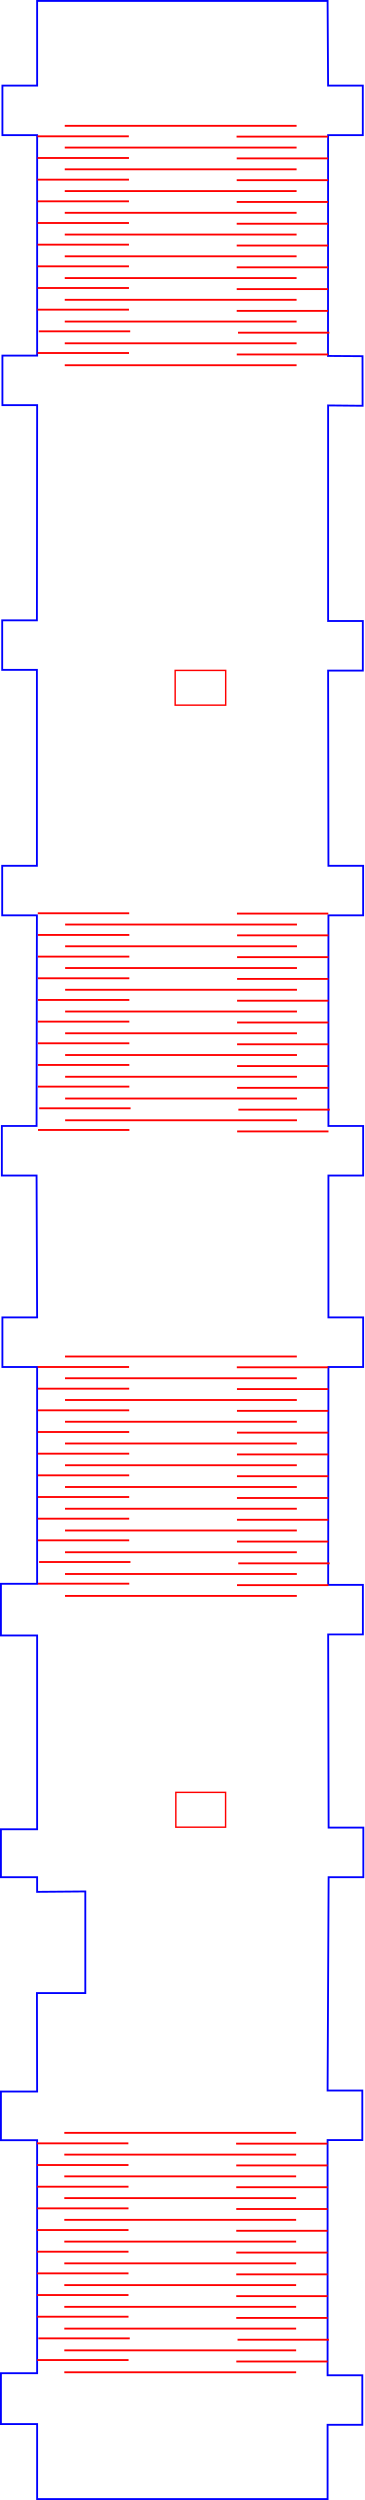
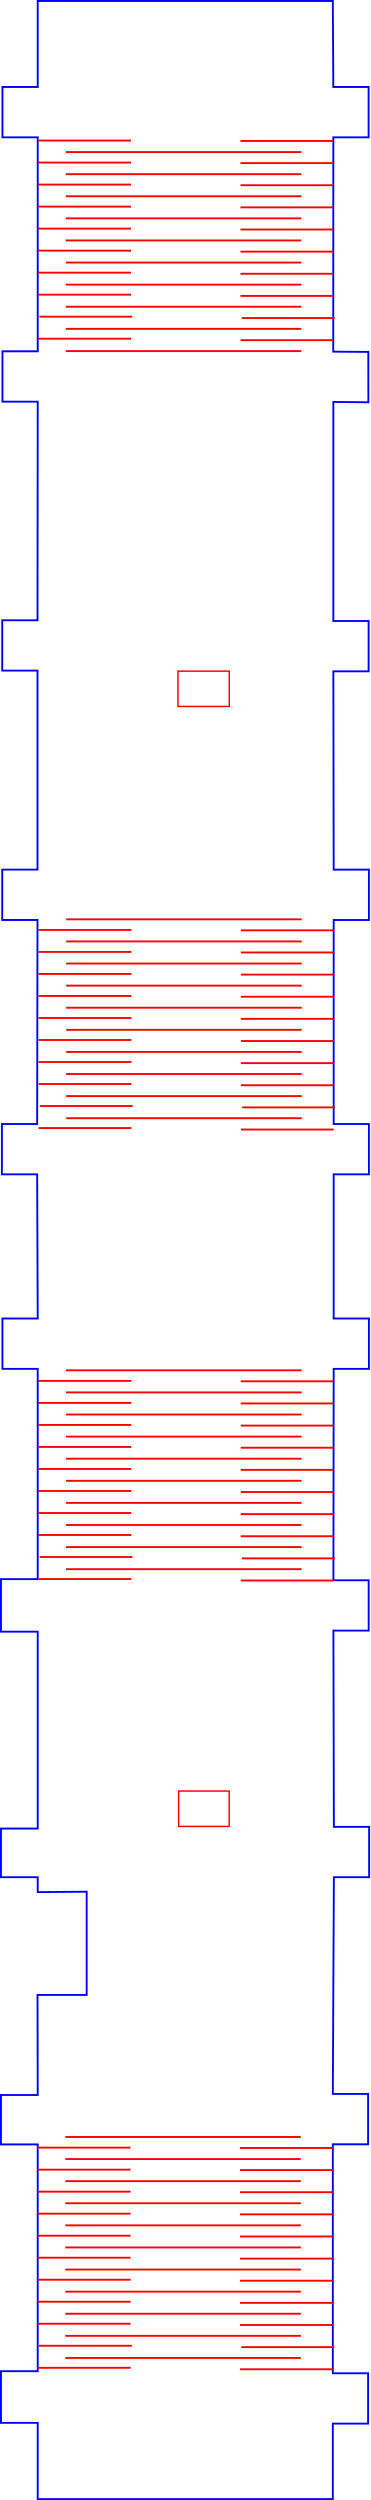
- <svg xmlns="http://www.w3.org/2000/svg" width="39.264mm" height="269.473mm" viewBox="0 0 39.264 269.473" version="1.1" id="svg8">
+ <svg xmlns="http://www.w3.org/2000/svg" width="39.264mm" height="265.24mm" viewBox="0 0 39.264 265.24" version="1.1" id="svg8">
  <defs id="defs2" />
-   <g id="layer1" transform="translate(-113.1176,189.9829)">
+   <g id="layer1" transform="translate(-113.1176,187.8663)">
    <g id="g7899" transform="translate(-0.2715084,-23.60361)" style="fill:none;fill-opacity:1;stroke:#ff0000;stroke-opacity:1">
      <g id="g10258" style="fill:none;fill-opacity:1;stroke:#ff0000;stroke-opacity:1" />
    </g>
-     <path style="fill:none;stroke:#0000ff;stroke-width:0.2;stroke-linecap:butt;stroke-linejoin:miter;stroke-miterlimit:4;stroke-dasharray:none;stroke-opacity:1" d="m 117.118,79.39 v -8.082 h -3.9 v -5.485 h 3.9 V 40.709 h -3.9 v -5.247 h 3.9 l -0.019,-10.615 h 5.214 V 13.895 l -5.195,0.045 v -1.584 h -3.9 V 7.195 h 3.9 V -13.695 h -3.9 v -5.571 h 3.9 v -23.371 l -3.742,-10e-7 v -5.342 h 3.742 l -0.058,-15.295 h -3.742 v -5.342 h 3.742 l 0.036,-22.704 h -3.742 v -5.342 h 3.742 l -4e-5,-21.116 h -3.742 v -5.342 h 3.742 l 0.024,-23.192 h -3.742 v -5.342 h 3.742 v -23.762 h -3.742 v -5.342 h 3.742 c -0.002,-2.579 -0.002,-6.545 -0.002,-9.124 h 31.311 l 0.053,9.124 h 3.742 v 5.342 h -3.742 l -0.009,23.799 3.719,0.026 0.009,5.346 -3.717,-0.038 4.6e-4,23.24 h 3.742 v 5.342 h -3.742 l 0.034,21.039 H 152.26 v 5.342 h -3.742 l 5e-5,22.704 h 3.742 v 5.342 h -3.742 l 5e-5,15.295 h 3.742 v 5.342 h -3.742 l -0.028,23.486 h 3.742 v 5.342 H 148.49 l 0.049,20.824 h 3.742 v 5.342 h -3.742 l -0.111,22.996 h 3.742 v 5.342 h -3.742 l 3e-5,25.35 h 3.742 v 5.342 h -3.742 v 8.004 z" id="path4570" />
-     <path style="fill:none;stroke:#ff0000;stroke-width:0.2;stroke-linecap:butt;stroke-linejoin:miter;stroke-miterlimit:4;stroke-dasharray:none;stroke-opacity:1" d="m 120.049,53.982 h 24.989" id="path4574-92-8-4-6" />
-     <path style="fill:none;stroke:#ff0000;stroke-width:0.2;stroke-linecap:butt;stroke-linejoin:miter;stroke-miterlimit:4;stroke-dasharray:none;stroke-opacity:1" d="m 120.049,51.638 h 24.989" id="path4574-9-88-9-1-2" />
-     <path style="fill:none;stroke:#ff0000;stroke-width:0.2;stroke-linecap:butt;stroke-linejoin:miter;stroke-miterlimit:4;stroke-dasharray:none;stroke-opacity:1" d="m 120.049,49.293 h 24.989" id="path4574-9-3-8-4-6-6" />
-     <path style="fill:none;stroke:#ff0000;stroke-width:0.2;stroke-linecap:butt;stroke-linejoin:miter;stroke-miterlimit:4;stroke-dasharray:none;stroke-opacity:1" d="m 120.049,46.949 h 24.989" id="path4574-9-8-8-9-8-5" />
-     <path style="fill:none;stroke:#ff0000;stroke-width:0.2;stroke-linecap:butt;stroke-linejoin:miter;stroke-miterlimit:4;stroke-dasharray:none;stroke-opacity:1" d="m 120.049,44.605 h 24.989" id="path4574-9-7-9-7-0-0" />
-     <path style="fill:none;stroke:#ff0000;stroke-width:0.2;stroke-linecap:butt;stroke-linejoin:miter;stroke-miterlimit:4;stroke-dasharray:none;stroke-opacity:1" d="m 120.049,42.261 h 24.989" id="path4574-9-0-7-5-8-8" />
-     <path style="fill:none;stroke:#ff0000;stroke-width:0.2;stroke-linecap:butt;stroke-linejoin:miter;stroke-miterlimit:4;stroke-dasharray:none;stroke-opacity:1" d="m 138.583,55.168 h 9.846" id="path4574-4-5-3-7-5" />
-     <path style="fill:none;stroke:#ff0000;stroke-width:0.2;stroke-linecap:butt;stroke-linejoin:miter;stroke-miterlimit:4;stroke-dasharray:none;stroke-opacity:1" d="m 138.583,52.82 h 9.846" id="path4574-9-09-9-5-5-9" />
-     <path style="fill:none;stroke:#ff0000;stroke-width:0.2;stroke-linecap:butt;stroke-linejoin:miter;stroke-miterlimit:4;stroke-dasharray:none;stroke-opacity:1" d="m 138.583,50.472 h 9.846" id="path4574-9-3-4-6-96-6-9" />
-     <path style="fill:none;stroke:#ff0000;stroke-width:0.2;stroke-linecap:butt;stroke-linejoin:miter;stroke-miterlimit:4;stroke-dasharray:none;stroke-opacity:1" d="m 138.583,48.124 h 9.846" id="path4574-9-8-1-7-4-6-6" />
-     <path style="fill:none;stroke:#ff0000;stroke-width:0.2;stroke-linecap:butt;stroke-linejoin:miter;stroke-miterlimit:4;stroke-dasharray:none;stroke-opacity:1" d="m 138.583,45.775 h 9.846" id="path4574-9-7-4-1-6-8-2" />
-     <path style="fill:none;stroke:#ff0000;stroke-width:0.2;stroke-linecap:butt;stroke-linejoin:miter;stroke-miterlimit:4;stroke-dasharray:none;stroke-opacity:1" d="m 138.583,43.427 h 9.846" id="path4574-9-0-3-37-7-5-1" />
-     <path style="fill:none;stroke:#ff0000;stroke-width:0.2;stroke-linecap:butt;stroke-linejoin:miter;stroke-miterlimit:4;stroke-dasharray:none;stroke-opacity:1" d="m 117.118,55.061 h 9.851" id="path4574-4-4-7-95-7-1" />
-     <path style="fill:none;stroke:#ff0000;stroke-width:0.2;stroke-linecap:butt;stroke-linejoin:miter;stroke-miterlimit:4;stroke-dasharray:none;stroke-opacity:1" d="m 117.118,52.726 h 9.851" id="path4574-9-09-0-7-9-4-6" />
-     <path style="fill:none;stroke:#ff0000;stroke-width:0.2;stroke-linecap:butt;stroke-linejoin:miter;stroke-miterlimit:4;stroke-dasharray:none;stroke-opacity:1" d="m 117.118,50.39 h 9.851" id="path4574-9-3-4-3-0-2-5-0" />
-     <path style="fill:none;stroke:#ff0000;stroke-width:0.2;stroke-linecap:butt;stroke-linejoin:miter;stroke-miterlimit:4;stroke-dasharray:none;stroke-opacity:1" d="m 117.118,48.054 h 9.851" id="path4574-9-8-1-3-4-1-8-0" />
-     <path style="fill:none;stroke:#ff0000;stroke-width:0.2;stroke-linecap:butt;stroke-linejoin:miter;stroke-miterlimit:4;stroke-dasharray:none;stroke-opacity:1" d="m 117.118,45.719 h 9.851" id="path4574-9-7-4-8-2-7-9-6" />
-     <path style="fill:none;stroke:#ff0000;stroke-width:0.2;stroke-linecap:butt;stroke-linejoin:miter;stroke-miterlimit:4;stroke-dasharray:none;stroke-opacity:1" d="m 117.118,43.383 h 9.851" id="path4574-9-0-3-0-8-5-1-8" />
-     <path style="fill:none;stroke:#ff0000;stroke-width:0.2;stroke-linecap:butt;stroke-linejoin:miter;stroke-miterlimit:4;stroke-dasharray:none;stroke-opacity:1" d="m 120.049,39.916 h 24.989" id="path4574-9-0-6-3-2-4-2" />
-     <path style="fill:none;stroke:#ff0000;stroke-width:0.2;stroke-linecap:butt;stroke-linejoin:miter;stroke-miterlimit:4;stroke-dasharray:none;stroke-opacity:1" d="m 138.568,41.079 h 9.846" id="path4574-9-0-3-3-6-1-7-6" />
-     <path style="fill:none;stroke:#ff0000;stroke-width:0.2;stroke-linecap:butt;stroke-linejoin:miter;stroke-miterlimit:4;stroke-dasharray:none;stroke-opacity:1" d="m 117.104,41.047 h 9.851" id="path4574-9-0-3-0-3-4-1-3-9" />
-     <path style="fill:none;stroke:#ff0000;stroke-width:0.2;stroke-linecap:butt;stroke-linejoin:miter;stroke-miterlimit:4;stroke-dasharray:none;stroke-opacity:1" d="m 120.049,61.015 h 24.989" id="path4574-92-9-7-0-9" />
-     <path style="fill:none;stroke:#ff0000;stroke-width:0.2;stroke-linecap:butt;stroke-linejoin:miter;stroke-miterlimit:4;stroke-dasharray:none;stroke-opacity:1" d="m 120.049,58.67 h 24.989" id="path4574-9-88-5-9-6-9" />
-     <path style="fill:none;stroke:#ff0000;stroke-width:0.2;stroke-linecap:butt;stroke-linejoin:miter;stroke-miterlimit:4;stroke-dasharray:none;stroke-opacity:1" d="m 120.049,56.326 h 24.989" id="path4574-9-3-8-1-4-5-1" />
-     <path style="fill:none;stroke:#ff0000;stroke-width:0.2;stroke-linecap:butt;stroke-linejoin:miter;stroke-miterlimit:4;stroke-dasharray:none;stroke-opacity:1" d="m 138.583,59.865 h 9.846" id="path4574-9-09-9-9-4-5-9" />
-     <path style="fill:none;stroke:#ff0000;stroke-width:0.2;stroke-linecap:butt;stroke-linejoin:miter;stroke-miterlimit:4;stroke-dasharray:none;stroke-opacity:1" d="m 138.583,57.516 h 9.846" id="path4574-9-3-4-6-9-6-3-4" />
-     <path style="fill:none;stroke:#ff0000;stroke-width:0.2;stroke-linecap:butt;stroke-linejoin:miter;stroke-miterlimit:4;stroke-dasharray:none;stroke-opacity:1" d="m 117.118,59.733 h 9.851" id="path4574-9-09-0-7-8-7-0-5" />
-     <path style="fill:none;stroke:#ff0000;stroke-width:0.2;stroke-linecap:butt;stroke-linejoin:miter;stroke-miterlimit:4;stroke-dasharray:none;stroke-opacity:1" d="m 117.118,57.397 h 9.851" id="path4574-9-3-4-3-0-6-5-0-5" />
-     <rect style="opacity:1;fill:none;fill-opacity:1;stroke:#ff0000;stroke-width:0.154;stroke-linecap:butt;stroke-miterlimit:4;stroke-dasharray:none;stroke-dashoffset:0;stroke-opacity:1" id="rect10141" width="5.362" height="3.753" x="132.071" y="3.215" />
-     <path style="fill:none;stroke:#ff0000;stroke-width:0.2;stroke-linecap:butt;stroke-linejoin:miter;stroke-miterlimit:4;stroke-dasharray:none;stroke-opacity:1" d="m 138.722,62.213 h 9.846" id="path4574-9-09-9-9-4-5-9-3" />
-     <path style="fill:none;stroke:#ff0000;stroke-width:0.2;stroke-linecap:butt;stroke-linejoin:miter;stroke-miterlimit:4;stroke-dasharray:none;stroke-opacity:1" d="m 117.253,62.068 h 9.851" id="path4574-9-09-0-7-8-7-0-5-1" />
-     <rect style="opacity:1;fill:none;fill-opacity:1;stroke:#ff0000;stroke-width:0.155;stroke-linecap:butt;stroke-miterlimit:4;stroke-dasharray:none;stroke-dashoffset:0;stroke-opacity:1" id="rect10141-5" width="5.446" height="3.745" x="131.998" y="-117.72" />
-     <path style="fill:none;stroke:#ff0000;stroke-width:0.2;stroke-linecap:butt;stroke-linejoin:miter;stroke-miterlimit:4;stroke-dasharray:none;stroke-opacity:1" d="m 120.049,63.359 h 24.989" id="path4574-92-9-7-0-9-7" />
-     <path style="fill:none;stroke:#ff0000;stroke-width:0.2;stroke-linecap:butt;stroke-linejoin:miter;stroke-miterlimit:4;stroke-dasharray:none;stroke-opacity:1" d="m 138.589,64.561 h 9.846" id="path4574-9-09-9-9-4-5-9-3-3" />
-     <path style="fill:none;stroke:#ff0000;stroke-width:0.2;stroke-linecap:butt;stroke-linejoin:miter;stroke-miterlimit:4;stroke-dasharray:none;stroke-opacity:1" d="m 117.124,64.404 h 9.851" id="path4574-9-09-0-7-8-7-0-5-1-0" />
-     <path style="fill:none;stroke:#ff0000;stroke-width:0.2;stroke-linecap:butt;stroke-linejoin:miter;stroke-miterlimit:4;stroke-dasharray:none;stroke-opacity:1" d="m 120.049,65.722 h 24.989" id="path4574-92-9-7-0-9-7-7" />
-     <path style="fill:none;stroke:#ff0000;stroke-width:0.2;stroke-linecap:butt;stroke-linejoin:miter;stroke-miterlimit:4;stroke-dasharray:none;stroke-opacity:1" d="M 120.125,-29.701 H 145.113" id="path4574-92-8-4-6-9" />
-     <path style="fill:none;stroke:#ff0000;stroke-width:0.2;stroke-linecap:butt;stroke-linejoin:miter;stroke-miterlimit:4;stroke-dasharray:none;stroke-opacity:1" d="M 120.125,-32.046 H 145.113" id="path4574-9-88-9-1-2-2" />
-     <path style="fill:none;stroke:#ff0000;stroke-width:0.2;stroke-linecap:butt;stroke-linejoin:miter;stroke-miterlimit:4;stroke-dasharray:none;stroke-opacity:1" d="M 120.125,-34.39 H 145.113" id="path4574-9-3-8-4-6-6-0" />
-     <path style="fill:none;stroke:#ff0000;stroke-width:0.2;stroke-linecap:butt;stroke-linejoin:miter;stroke-miterlimit:4;stroke-dasharray:none;stroke-opacity:1" d="M 120.125,-36.734 H 145.113" id="path4574-9-8-8-9-8-5-1" />
-     <path style="fill:none;stroke:#ff0000;stroke-width:0.2;stroke-linecap:butt;stroke-linejoin:miter;stroke-miterlimit:4;stroke-dasharray:none;stroke-opacity:1" d="M 120.125,-39.078 H 145.113" id="path4574-9-7-9-7-0-0-2" />
-     <path style="fill:none;stroke:#ff0000;stroke-width:0.2;stroke-linecap:butt;stroke-linejoin:miter;stroke-miterlimit:4;stroke-dasharray:none;stroke-opacity:1" d="M 120.125,-41.423 H 145.113" id="path4574-9-0-7-5-8-8-8" />
-     <path style="fill:none;stroke:#ff0000;stroke-width:0.2;stroke-linecap:butt;stroke-linejoin:miter;stroke-miterlimit:4;stroke-dasharray:none;stroke-opacity:1" d="m 138.659,-28.515 h 9.846" id="path4574-4-5-3-7-5-89" />
-     <path style="fill:none;stroke:#ff0000;stroke-width:0.2;stroke-linecap:butt;stroke-linejoin:miter;stroke-miterlimit:4;stroke-dasharray:none;stroke-opacity:1" d="m 138.659,-30.863 h 9.846" id="path4574-9-09-9-5-5-9-6" />
-     <path style="fill:none;stroke:#ff0000;stroke-width:0.2;stroke-linecap:butt;stroke-linejoin:miter;stroke-miterlimit:4;stroke-dasharray:none;stroke-opacity:1" d="m 138.659,-33.211 h 9.846" id="path4574-9-3-4-6-96-6-9-2" />
-     <path style="fill:none;stroke:#ff0000;stroke-width:0.2;stroke-linecap:butt;stroke-linejoin:miter;stroke-miterlimit:4;stroke-dasharray:none;stroke-opacity:1" d="m 138.659,-35.56 h 9.846" id="path4574-9-8-1-7-4-6-6-8" />
-     <path style="fill:none;stroke:#ff0000;stroke-width:0.2;stroke-linecap:butt;stroke-linejoin:miter;stroke-miterlimit:4;stroke-dasharray:none;stroke-opacity:1" d="m 138.659,-37.908 h 9.846" id="path4574-9-7-4-1-6-8-2-7" />
-     <path style="fill:none;stroke:#ff0000;stroke-width:0.2;stroke-linecap:butt;stroke-linejoin:miter;stroke-miterlimit:4;stroke-dasharray:none;stroke-opacity:1" d="m 138.659,-40.256 h 9.846" id="path4574-9-0-3-37-7-5-1-2" />
-     <path style="fill:none;stroke:#ff0000;stroke-width:0.2;stroke-linecap:butt;stroke-linejoin:miter;stroke-miterlimit:4;stroke-dasharray:none;stroke-opacity:1" d="m 117.193,-28.622 h 9.851" id="path4574-4-4-7-95-7-1-5" />
-     <path style="fill:none;stroke:#ff0000;stroke-width:0.2;stroke-linecap:butt;stroke-linejoin:miter;stroke-miterlimit:4;stroke-dasharray:none;stroke-opacity:1" d="m 117.193,-30.958 h 9.851" id="path4574-9-09-0-7-9-4-6-49" />
-     <path style="fill:none;stroke:#ff0000;stroke-width:0.2;stroke-linecap:butt;stroke-linejoin:miter;stroke-miterlimit:4;stroke-dasharray:none;stroke-opacity:1" d="m 117.193,-33.293 h 9.851" id="path4574-9-3-4-3-0-2-5-0-4" />
-     <path style="fill:none;stroke:#ff0000;stroke-width:0.2;stroke-linecap:butt;stroke-linejoin:miter;stroke-miterlimit:4;stroke-dasharray:none;stroke-opacity:1" d="m 117.193,-35.629 h 9.851" id="path4574-9-8-1-3-4-1-8-0-05" />
-     <path style="fill:none;stroke:#ff0000;stroke-width:0.2;stroke-linecap:butt;stroke-linejoin:miter;stroke-miterlimit:4;stroke-dasharray:none;stroke-opacity:1" d="m 117.193,-37.965 h 9.851" id="path4574-9-7-4-8-2-7-9-6-1" />
-     <path style="fill:none;stroke:#ff0000;stroke-width:0.2;stroke-linecap:butt;stroke-linejoin:miter;stroke-miterlimit:4;stroke-dasharray:none;stroke-opacity:1" d="m 117.193,-40.3 h 9.851" id="path4574-9-0-3-0-8-5-1-8-7" />
-     <path style="fill:none;stroke:#ff0000;stroke-width:0.2;stroke-linecap:butt;stroke-linejoin:miter;stroke-miterlimit:4;stroke-dasharray:none;stroke-opacity:1" d="M 120.125,-43.767 H 145.113" id="path4574-9-0-6-3-2-4-2-3" />
-     <path style="fill:none;stroke:#ff0000;stroke-width:0.2;stroke-linecap:butt;stroke-linejoin:miter;stroke-miterlimit:4;stroke-dasharray:none;stroke-opacity:1" d="M 138.644,-42.604 H 148.49" id="path4574-9-0-3-3-6-1-7-6-8" />
-     <path style="fill:none;stroke:#ff0000;stroke-width:0.2;stroke-linecap:butt;stroke-linejoin:miter;stroke-miterlimit:4;stroke-dasharray:none;stroke-opacity:1" d="m 117.18,-42.636 h 9.851" id="path4574-9-0-3-0-3-4-1-3-9-2" />
-     <path style="fill:none;stroke:#ff0000;stroke-width:0.2;stroke-linecap:butt;stroke-linejoin:miter;stroke-miterlimit:4;stroke-dasharray:none;stroke-opacity:1" d="M 120.125,-22.669 H 145.113" id="path4574-92-9-7-0-9-8" />
-     <path style="fill:none;stroke:#ff0000;stroke-width:0.2;stroke-linecap:butt;stroke-linejoin:miter;stroke-miterlimit:4;stroke-dasharray:none;stroke-opacity:1" d="M 120.125,-25.013 H 145.113" id="path4574-9-88-5-9-6-9-0" />
-     <path style="fill:none;stroke:#ff0000;stroke-width:0.2;stroke-linecap:butt;stroke-linejoin:miter;stroke-miterlimit:4;stroke-dasharray:none;stroke-opacity:1" d="M 120.125,-27.357 H 145.113" id="path4574-9-3-8-1-4-5-1-2" />
-     <path style="fill:none;stroke:#ff0000;stroke-width:0.2;stroke-linecap:butt;stroke-linejoin:miter;stroke-miterlimit:4;stroke-dasharray:none;stroke-opacity:1" d="m 138.659,-23.819 h 9.846" id="path4574-9-09-9-9-4-5-9-4" />
-     <path style="fill:none;stroke:#ff0000;stroke-width:0.2;stroke-linecap:butt;stroke-linejoin:miter;stroke-miterlimit:4;stroke-dasharray:none;stroke-opacity:1" d="m 138.659,-26.167 h 9.846" id="path4574-9-3-4-6-9-6-3-4-38" />
-     <path style="fill:none;stroke:#ff0000;stroke-width:0.2;stroke-linecap:butt;stroke-linejoin:miter;stroke-miterlimit:4;stroke-dasharray:none;stroke-opacity:1" d="m 117.193,-23.951 h 9.851" id="path4574-9-09-0-7-8-7-0-5-7" />
-     <path style="fill:none;stroke:#ff0000;stroke-width:0.2;stroke-linecap:butt;stroke-linejoin:miter;stroke-miterlimit:4;stroke-dasharray:none;stroke-opacity:1" d="m 117.193,-26.286 h 9.851" id="path4574-9-3-4-3-0-6-5-0-5-9" />
-     <path style="fill:none;stroke:#ff0000;stroke-width:0.2;stroke-linecap:butt;stroke-linejoin:miter;stroke-miterlimit:4;stroke-dasharray:none;stroke-opacity:1" d="m 138.798,-21.47 h 9.846" id="path4574-9-09-9-9-4-5-9-3-1" />
-     <path style="fill:none;stroke:#ff0000;stroke-width:0.2;stroke-linecap:butt;stroke-linejoin:miter;stroke-miterlimit:4;stroke-dasharray:none;stroke-opacity:1" d="m 117.328,-21.615 h 9.851" id="path4574-9-09-0-7-8-7-0-5-1-1" />
-     <path style="fill:none;stroke:#ff0000;stroke-width:0.2;stroke-linecap:butt;stroke-linejoin:miter;stroke-miterlimit:4;stroke-dasharray:none;stroke-opacity:1" d="M 120.125,-20.324 H 145.113" id="path4574-92-9-7-0-9-7-2" />
-     <path style="fill:none;stroke:#ff0000;stroke-width:0.2;stroke-linecap:butt;stroke-linejoin:miter;stroke-miterlimit:4;stroke-dasharray:none;stroke-opacity:1" d="m 138.665,-19.122 h 9.846" id="path4574-9-09-9-9-4-5-9-3-3-3" />
-     <path style="fill:none;stroke:#ff0000;stroke-width:0.2;stroke-linecap:butt;stroke-linejoin:miter;stroke-miterlimit:4;stroke-dasharray:none;stroke-opacity:1" d="m 117.2,-19.279 h 9.851" id="path4574-9-09-0-7-8-7-0-5-1-0-4" />
-     <path style="fill:none;stroke:#ff0000;stroke-width:0.2;stroke-linecap:butt;stroke-linejoin:miter;stroke-miterlimit:4;stroke-dasharray:none;stroke-opacity:1" d="M 120.125,-17.961 H 145.113" id="path4574-92-9-7-0-9-7-7-7" />
+     <path style="fill:none;stroke:#0000ff;stroke-width:0.2;stroke-linecap:butt;stroke-linejoin:miter;stroke-miterlimit:4;stroke-dasharray:none;stroke-opacity:1" d="m 117.118,77.273 v -8.082 h -3.9 v -5.485 h 3.9 V 39.65 h -3.9 v -5.247 h 3.9 l -0.019,-10.615 h 5.214 V 12.836 l -5.195,0.045 v -1.584 h -3.9 V 6.137 h 3.9 v -20.89 h -3.9 v -5.571 h 3.9 v -22.313 l -3.742,-10e-7 v -5.342 h 3.742 l -0.058,-15.295 h -3.742 v -5.342 h 3.742 l 0.036,-21.645 h -3.742 v -5.342 h 3.742 l -4e-5,-21.116 h -3.742 v -5.342 h 3.742 l 0.024,-23.192 h -3.742 v -5.342 h 3.742 v -22.703 h -3.742 v -5.342 h 3.742 c -0.002,-2.579 -0.002,-6.545 -0.002,-9.124 h 31.311 l 0.053,9.124 h 3.742 v 5.342 h -3.742 l -0.009,22.741 3.719,0.026 0.009,5.346 -3.717,-0.038 4.6e-4,23.24 h 3.742 v 5.342 h -3.742 l 0.034,21.039 H 152.26 v 5.342 h -3.742 l 5e-5,21.645 h 3.742 v 5.342 h -3.742 l 5e-5,15.295 h 3.742 v 5.342 h -3.742 l -0.028,22.427 h 3.742 v 5.342 H 148.49 l 0.049,20.824 h 3.742 V 11.298 H 148.539 L 148.429,34.294 h 3.742 v 5.342 h -3.742 l 3e-5,24.291 h 3.742 v 5.342 h -3.742 v 8.004 z" id="path4570" />
+     <path style="fill:none;stroke:#ff0000;stroke-width:0.2;stroke-linecap:butt;stroke-linejoin:miter;stroke-miterlimit:4;stroke-dasharray:none;stroke-opacity:1" d="m 120.049,52.923 h 24.989" id="path4574-92-8-4-6" />
+     <path style="fill:none;stroke:#ff0000;stroke-width:0.2;stroke-linecap:butt;stroke-linejoin:miter;stroke-miterlimit:4;stroke-dasharray:none;stroke-opacity:1" d="m 120.049,50.579 h 24.989" id="path4574-9-88-9-1-2" />
+     <path style="fill:none;stroke:#ff0000;stroke-width:0.2;stroke-linecap:butt;stroke-linejoin:miter;stroke-miterlimit:4;stroke-dasharray:none;stroke-opacity:1" d="m 120.049,48.235 h 24.989" id="path4574-9-3-8-4-6-6" />
+     <path style="fill:none;stroke:#ff0000;stroke-width:0.2;stroke-linecap:butt;stroke-linejoin:miter;stroke-miterlimit:4;stroke-dasharray:none;stroke-opacity:1" d="m 120.049,45.891 h 24.989" id="path4574-9-8-8-9-8-5" />
+     <path style="fill:none;stroke:#ff0000;stroke-width:0.2;stroke-linecap:butt;stroke-linejoin:miter;stroke-miterlimit:4;stroke-dasharray:none;stroke-opacity:1" d="m 120.049,43.546 h 24.989" id="path4574-9-7-9-7-0-0" />
+     <path style="fill:none;stroke:#ff0000;stroke-width:0.2;stroke-linecap:butt;stroke-linejoin:miter;stroke-miterlimit:4;stroke-dasharray:none;stroke-opacity:1" d="m 120.049,41.202 h 24.989" id="path4574-9-0-7-5-8-8" />
+     <path style="fill:none;stroke:#ff0000;stroke-width:0.2;stroke-linecap:butt;stroke-linejoin:miter;stroke-miterlimit:4;stroke-dasharray:none;stroke-opacity:1" d="m 138.583,54.11 h 9.846" id="path4574-4-5-3-7-5" />
+     <path style="fill:none;stroke:#ff0000;stroke-width:0.2;stroke-linecap:butt;stroke-linejoin:miter;stroke-miterlimit:4;stroke-dasharray:none;stroke-opacity:1" d="m 138.583,51.762 h 9.846" id="path4574-9-09-9-5-5-9" />
+     <path style="fill:none;stroke:#ff0000;stroke-width:0.2;stroke-linecap:butt;stroke-linejoin:miter;stroke-miterlimit:4;stroke-dasharray:none;stroke-opacity:1" d="m 138.583,49.413 h 9.846" id="path4574-9-3-4-6-96-6-9" />
+     <path style="fill:none;stroke:#ff0000;stroke-width:0.2;stroke-linecap:butt;stroke-linejoin:miter;stroke-miterlimit:4;stroke-dasharray:none;stroke-opacity:1" d="m 138.583,47.065 h 9.846" id="path4574-9-8-1-7-4-6-6" />
+     <path style="fill:none;stroke:#ff0000;stroke-width:0.2;stroke-linecap:butt;stroke-linejoin:miter;stroke-miterlimit:4;stroke-dasharray:none;stroke-opacity:1" d="m 138.583,44.717 h 9.846" id="path4574-9-7-4-1-6-8-2" />
+     <path style="fill:none;stroke:#ff0000;stroke-width:0.2;stroke-linecap:butt;stroke-linejoin:miter;stroke-miterlimit:4;stroke-dasharray:none;stroke-opacity:1" d="m 138.583,42.369 h 9.846" id="path4574-9-0-3-37-7-5-1" />
+     <path style="fill:none;stroke:#ff0000;stroke-width:0.2;stroke-linecap:butt;stroke-linejoin:miter;stroke-miterlimit:4;stroke-dasharray:none;stroke-opacity:1" d="m 117.118,54.003 h 9.851" id="path4574-4-4-7-95-7-1" />
+     <path style="fill:none;stroke:#ff0000;stroke-width:0.2;stroke-linecap:butt;stroke-linejoin:miter;stroke-miterlimit:4;stroke-dasharray:none;stroke-opacity:1" d="m 117.118,51.667 h 9.851" id="path4574-9-09-0-7-9-4-6" />
+     <path style="fill:none;stroke:#ff0000;stroke-width:0.2;stroke-linecap:butt;stroke-linejoin:miter;stroke-miterlimit:4;stroke-dasharray:none;stroke-opacity:1" d="m 117.118,49.332 h 9.851" id="path4574-9-3-4-3-0-2-5-0" />
+     <path style="fill:none;stroke:#ff0000;stroke-width:0.2;stroke-linecap:butt;stroke-linejoin:miter;stroke-miterlimit:4;stroke-dasharray:none;stroke-opacity:1" d="m 117.118,46.996 h 9.851" id="path4574-9-8-1-3-4-1-8-0" />
+     <path style="fill:none;stroke:#ff0000;stroke-width:0.2;stroke-linecap:butt;stroke-linejoin:miter;stroke-miterlimit:4;stroke-dasharray:none;stroke-opacity:1" d="m 117.118,44.66 h 9.851" id="path4574-9-7-4-8-2-7-9-6" />
+     <path style="fill:none;stroke:#ff0000;stroke-width:0.2;stroke-linecap:butt;stroke-linejoin:miter;stroke-miterlimit:4;stroke-dasharray:none;stroke-opacity:1" d="m 117.118,42.325 h 9.851" id="path4574-9-0-3-0-8-5-1-8" />
+     <path style="fill:none;stroke:#ff0000;stroke-width:0.2;stroke-linecap:butt;stroke-linejoin:miter;stroke-miterlimit:4;stroke-dasharray:none;stroke-opacity:1" d="m 120.049,38.858 h 24.989" id="path4574-9-0-6-3-2-4-2" />
+     <path style="fill:none;stroke:#ff0000;stroke-width:0.2;stroke-linecap:butt;stroke-linejoin:miter;stroke-miterlimit:4;stroke-dasharray:none;stroke-opacity:1" d="m 138.568,40.021 h 9.846" id="path4574-9-0-3-3-6-1-7-6" />
+     <path style="fill:none;stroke:#ff0000;stroke-width:0.2;stroke-linecap:butt;stroke-linejoin:miter;stroke-miterlimit:4;stroke-dasharray:none;stroke-opacity:1" d="m 117.104,39.989 h 9.851" id="path4574-9-0-3-0-3-4-1-3-9" />
+     <path style="fill:none;stroke:#ff0000;stroke-width:0.2;stroke-linecap:butt;stroke-linejoin:miter;stroke-miterlimit:4;stroke-dasharray:none;stroke-opacity:1" d="m 120.049,59.956 h 24.989" id="path4574-92-9-7-0-9" />
+     <path style="fill:none;stroke:#ff0000;stroke-width:0.2;stroke-linecap:butt;stroke-linejoin:miter;stroke-miterlimit:4;stroke-dasharray:none;stroke-opacity:1" d="m 120.049,57.612 h 24.989" id="path4574-9-88-5-9-6-9" />
+     <path style="fill:none;stroke:#ff0000;stroke-width:0.2;stroke-linecap:butt;stroke-linejoin:miter;stroke-miterlimit:4;stroke-dasharray:none;stroke-opacity:1" d="m 120.049,55.268 h 24.989" id="path4574-9-3-8-1-4-5-1" />
+     <path style="fill:none;stroke:#ff0000;stroke-width:0.2;stroke-linecap:butt;stroke-linejoin:miter;stroke-miterlimit:4;stroke-dasharray:none;stroke-opacity:1" d="m 138.583,58.806 h 9.846" id="path4574-9-09-9-9-4-5-9" />
+     <path style="fill:none;stroke:#ff0000;stroke-width:0.2;stroke-linecap:butt;stroke-linejoin:miter;stroke-miterlimit:4;stroke-dasharray:none;stroke-opacity:1" d="m 138.583,56.458 h 9.846" id="path4574-9-3-4-6-9-6-3-4" />
+     <path style="fill:none;stroke:#ff0000;stroke-width:0.2;stroke-linecap:butt;stroke-linejoin:miter;stroke-miterlimit:4;stroke-dasharray:none;stroke-opacity:1" d="m 117.118,58.674 h 9.851" id="path4574-9-09-0-7-8-7-0-5" />
+     <path style="fill:none;stroke:#ff0000;stroke-width:0.2;stroke-linecap:butt;stroke-linejoin:miter;stroke-miterlimit:4;stroke-dasharray:none;stroke-opacity:1" d="m 117.118,56.339 h 9.851" id="path4574-9-3-4-3-0-6-5-0-5" />
+     <rect style="opacity:1;fill:none;fill-opacity:1;stroke:#ff0000;stroke-width:0.154;stroke-linecap:butt;stroke-miterlimit:4;stroke-dasharray:none;stroke-dashoffset:0;stroke-opacity:1" id="rect10141" width="5.362" height="3.753" x="132.071" y="2.157" />
+     <path style="fill:none;stroke:#ff0000;stroke-width:0.2;stroke-linecap:butt;stroke-linejoin:miter;stroke-miterlimit:4;stroke-dasharray:none;stroke-opacity:1" d="m 138.722,61.155 h 9.846" id="path4574-9-09-9-9-4-5-9-3" />
+     <path style="fill:none;stroke:#ff0000;stroke-width:0.2;stroke-linecap:butt;stroke-linejoin:miter;stroke-miterlimit:4;stroke-dasharray:none;stroke-opacity:1" d="m 117.253,61.01 h 9.851" id="path4574-9-09-0-7-8-7-0-5-1" />
+     <rect style="opacity:1;fill:none;fill-opacity:1;stroke:#ff0000;stroke-width:0.155;stroke-linecap:butt;stroke-miterlimit:4;stroke-dasharray:none;stroke-dashoffset:0;stroke-opacity:1" id="rect10141-5" width="5.446" height="3.745" x="131.998" y="-116.661" />
+     <path style="fill:none;stroke:#ff0000;stroke-width:0.2;stroke-linecap:butt;stroke-linejoin:miter;stroke-miterlimit:4;stroke-dasharray:none;stroke-opacity:1" d="m 120.049,62.3 h 24.989" id="path4574-92-9-7-0-9-7" />
+     <path style="fill:none;stroke:#ff0000;stroke-width:0.2;stroke-linecap:butt;stroke-linejoin:miter;stroke-miterlimit:4;stroke-dasharray:none;stroke-opacity:1" d="m 138.589,63.503 h 9.846" id="path4574-9-09-9-9-4-5-9-3-3" />
+     <path style="fill:none;stroke:#ff0000;stroke-width:0.2;stroke-linecap:butt;stroke-linejoin:miter;stroke-miterlimit:4;stroke-dasharray:none;stroke-opacity:1" d="m 117.124,63.346 h 9.851" id="path4574-9-09-0-7-8-7-0-5-1-0" />
+     <path style="fill:none;stroke:#ff0000;stroke-width:0.2;stroke-linecap:butt;stroke-linejoin:miter;stroke-miterlimit:4;stroke-dasharray:none;stroke-opacity:1" d="M 120.125,-30.76 H 145.113" id="path4574-92-8-4-6-9" />
+     <path style="fill:none;stroke:#ff0000;stroke-width:0.2;stroke-linecap:butt;stroke-linejoin:miter;stroke-miterlimit:4;stroke-dasharray:none;stroke-opacity:1" d="M 120.125,-33.104 H 145.113" id="path4574-9-88-9-1-2-2" />
+     <path style="fill:none;stroke:#ff0000;stroke-width:0.2;stroke-linecap:butt;stroke-linejoin:miter;stroke-miterlimit:4;stroke-dasharray:none;stroke-opacity:1" d="M 120.125,-35.448 H 145.113" id="path4574-9-3-8-4-6-6-0" />
+     <path style="fill:none;stroke:#ff0000;stroke-width:0.2;stroke-linecap:butt;stroke-linejoin:miter;stroke-miterlimit:4;stroke-dasharray:none;stroke-opacity:1" d="M 120.125,-37.793 H 145.113" id="path4574-9-8-8-9-8-5-1" />
+     <path style="fill:none;stroke:#ff0000;stroke-width:0.2;stroke-linecap:butt;stroke-linejoin:miter;stroke-miterlimit:4;stroke-dasharray:none;stroke-opacity:1" d="M 120.125,-40.137 H 145.113" id="path4574-9-7-9-7-0-0-2" />
+     <path style="fill:none;stroke:#ff0000;stroke-width:0.2;stroke-linecap:butt;stroke-linejoin:miter;stroke-miterlimit:4;stroke-dasharray:none;stroke-opacity:1" d="M 120.125,-42.481 H 145.113" id="path4574-9-0-7-5-8-8-8" />
+     <path style="fill:none;stroke:#ff0000;stroke-width:0.2;stroke-linecap:butt;stroke-linejoin:miter;stroke-miterlimit:4;stroke-dasharray:none;stroke-opacity:1" d="m 138.659,-29.573 h 9.846" id="path4574-4-5-3-7-5-89" />
+     <path style="fill:none;stroke:#ff0000;stroke-width:0.2;stroke-linecap:butt;stroke-linejoin:miter;stroke-miterlimit:4;stroke-dasharray:none;stroke-opacity:1" d="m 138.659,-31.922 h 9.846" id="path4574-9-09-9-5-5-9-6" />
+     <path style="fill:none;stroke:#ff0000;stroke-width:0.2;stroke-linecap:butt;stroke-linejoin:miter;stroke-miterlimit:4;stroke-dasharray:none;stroke-opacity:1" d="m 138.659,-34.27 h 9.846" id="path4574-9-3-4-6-96-6-9-2" />
+     <path style="fill:none;stroke:#ff0000;stroke-width:0.2;stroke-linecap:butt;stroke-linejoin:miter;stroke-miterlimit:4;stroke-dasharray:none;stroke-opacity:1" d="m 138.659,-36.618 h 9.846" id="path4574-9-8-1-7-4-6-6-8" />
+     <path style="fill:none;stroke:#ff0000;stroke-width:0.2;stroke-linecap:butt;stroke-linejoin:miter;stroke-miterlimit:4;stroke-dasharray:none;stroke-opacity:1" d="m 138.659,-38.966 h 9.846" id="path4574-9-7-4-1-6-8-2-7" />
+     <path style="fill:none;stroke:#ff0000;stroke-width:0.2;stroke-linecap:butt;stroke-linejoin:miter;stroke-miterlimit:4;stroke-dasharray:none;stroke-opacity:1" d="m 138.659,-41.314 h 9.846" id="path4574-9-0-3-37-7-5-1-2" />
+     <path style="fill:none;stroke:#ff0000;stroke-width:0.2;stroke-linecap:butt;stroke-linejoin:miter;stroke-miterlimit:4;stroke-dasharray:none;stroke-opacity:1" d="m 117.193,-29.68 h 9.851" id="path4574-4-4-7-95-7-1-5" />
+     <path style="fill:none;stroke:#ff0000;stroke-width:0.2;stroke-linecap:butt;stroke-linejoin:miter;stroke-miterlimit:4;stroke-dasharray:none;stroke-opacity:1" d="m 117.193,-32.016 h 9.851" id="path4574-9-09-0-7-9-4-6-49" />
+     <path style="fill:none;stroke:#ff0000;stroke-width:0.2;stroke-linecap:butt;stroke-linejoin:miter;stroke-miterlimit:4;stroke-dasharray:none;stroke-opacity:1" d="m 117.193,-34.352 h 9.851" id="path4574-9-3-4-3-0-2-5-0-4" />
+     <path style="fill:none;stroke:#ff0000;stroke-width:0.2;stroke-linecap:butt;stroke-linejoin:miter;stroke-miterlimit:4;stroke-dasharray:none;stroke-opacity:1" d="m 117.193,-36.687 h 9.851" id="path4574-9-8-1-3-4-1-8-0-05" />
+     <path style="fill:none;stroke:#ff0000;stroke-width:0.2;stroke-linecap:butt;stroke-linejoin:miter;stroke-miterlimit:4;stroke-dasharray:none;stroke-opacity:1" d="m 117.193,-39.023 h 9.851" id="path4574-9-7-4-8-2-7-9-6-1" />
+     <path style="fill:none;stroke:#ff0000;stroke-width:0.2;stroke-linecap:butt;stroke-linejoin:miter;stroke-miterlimit:4;stroke-dasharray:none;stroke-opacity:1" d="m 117.193,-41.359 h 9.851" id="path4574-9-0-3-0-8-5-1-8-7" />
+     <path style="fill:none;stroke:#ff0000;stroke-width:0.2;stroke-linecap:butt;stroke-linejoin:miter;stroke-miterlimit:4;stroke-dasharray:none;stroke-opacity:1" d="M 120.125,-23.727 H 145.113" id="path4574-92-9-7-0-9-8" />
+     <path style="fill:none;stroke:#ff0000;stroke-width:0.2;stroke-linecap:butt;stroke-linejoin:miter;stroke-miterlimit:4;stroke-dasharray:none;stroke-opacity:1" d="M 120.125,-26.071 H 145.113" id="path4574-9-88-5-9-6-9-0" />
+     <path style="fill:none;stroke:#ff0000;stroke-width:0.2;stroke-linecap:butt;stroke-linejoin:miter;stroke-miterlimit:4;stroke-dasharray:none;stroke-opacity:1" d="M 120.125,-28.416 H 145.113" id="path4574-9-3-8-1-4-5-1-2" />
+     <path style="fill:none;stroke:#ff0000;stroke-width:0.2;stroke-linecap:butt;stroke-linejoin:miter;stroke-miterlimit:4;stroke-dasharray:none;stroke-opacity:1" d="m 138.659,-24.877 h 9.846" id="path4574-9-09-9-9-4-5-9-4" />
+     <path style="fill:none;stroke:#ff0000;stroke-width:0.2;stroke-linecap:butt;stroke-linejoin:miter;stroke-miterlimit:4;stroke-dasharray:none;stroke-opacity:1" d="m 138.659,-27.225 h 9.846" id="path4574-9-3-4-6-9-6-3-4-38" />
+     <path style="fill:none;stroke:#ff0000;stroke-width:0.2;stroke-linecap:butt;stroke-linejoin:miter;stroke-miterlimit:4;stroke-dasharray:none;stroke-opacity:1" d="m 117.193,-25.009 h 9.851" id="path4574-9-09-0-7-8-7-0-5-7" />
+     <path style="fill:none;stroke:#ff0000;stroke-width:0.2;stroke-linecap:butt;stroke-linejoin:miter;stroke-miterlimit:4;stroke-dasharray:none;stroke-opacity:1" d="m 117.193,-27.345 h 9.851" id="path4574-9-3-4-3-0-6-5-0-5-9" />
+     <path style="fill:none;stroke:#ff0000;stroke-width:0.2;stroke-linecap:butt;stroke-linejoin:miter;stroke-miterlimit:4;stroke-dasharray:none;stroke-opacity:1" d="m 138.798,-22.529 h 9.846" id="path4574-9-09-9-9-4-5-9-3-1" />
+     <path style="fill:none;stroke:#ff0000;stroke-width:0.2;stroke-linecap:butt;stroke-linejoin:miter;stroke-miterlimit:4;stroke-dasharray:none;stroke-opacity:1" d="m 117.328,-22.673 h 9.851" id="path4574-9-09-0-7-8-7-0-5-1-1" />
+     <path style="fill:none;stroke:#ff0000;stroke-width:0.2;stroke-linecap:butt;stroke-linejoin:miter;stroke-miterlimit:4;stroke-dasharray:none;stroke-opacity:1" d="M 120.125,-21.383 H 145.113" id="path4574-92-9-7-0-9-7-2" />
+     <path style="fill:none;stroke:#ff0000;stroke-width:0.2;stroke-linecap:butt;stroke-linejoin:miter;stroke-miterlimit:4;stroke-dasharray:none;stroke-opacity:1" d="m 138.665,-20.18 h 9.846" id="path4574-9-09-9-9-4-5-9-3-3-3" />
+     <path style="fill:none;stroke:#ff0000;stroke-width:0.2;stroke-linecap:butt;stroke-linejoin:miter;stroke-miterlimit:4;stroke-dasharray:none;stroke-opacity:1" d="m 117.2,-20.338 h 9.851" id="path4574-9-09-0-7-8-7-0-5-1-0-4" />
    <path style="fill:none;stroke:#ff0000;stroke-width:0.2;stroke-linecap:butt;stroke-linejoin:miter;stroke-miterlimit:4;stroke-dasharray:none;stroke-opacity:1" d="m 120.138,-78.607 h 24.989" id="path4574-92-8-4-6-9-8" />
    <path style="fill:none;stroke:#ff0000;stroke-width:0.2;stroke-linecap:butt;stroke-linejoin:miter;stroke-miterlimit:4;stroke-dasharray:none;stroke-opacity:1" d="m 120.138,-80.952 h 24.989" id="path4574-9-88-9-1-2-2-6" />
    <path style="fill:none;stroke:#ff0000;stroke-width:0.2;stroke-linecap:butt;stroke-linejoin:miter;stroke-miterlimit:4;stroke-dasharray:none;stroke-opacity:1" d="m 120.138,-83.296 h 24.989" id="path4574-9-3-8-4-6-6-0-0" />
    <path style="fill:none;stroke:#ff0000;stroke-width:0.2;stroke-linecap:butt;stroke-linejoin:miter;stroke-miterlimit:4;stroke-dasharray:none;stroke-opacity:1" d="m 120.138,-85.64 h 24.989" id="path4574-9-8-8-9-8-5-1-7" />
    <path style="fill:none;stroke:#ff0000;stroke-width:0.2;stroke-linecap:butt;stroke-linejoin:miter;stroke-miterlimit:4;stroke-dasharray:none;stroke-opacity:1" d="m 120.138,-87.984 h 24.989" id="path4574-9-7-9-7-0-0-2-0" />
    <path style="fill:none;stroke:#ff0000;stroke-width:0.2;stroke-linecap:butt;stroke-linejoin:miter;stroke-miterlimit:4;stroke-dasharray:none;stroke-opacity:1" d="m 120.138,-90.329 h 24.989" id="path4574-9-0-7-5-8-8-8-5" />
    <path style="fill:none;stroke:#ff0000;stroke-width:0.2;stroke-linecap:butt;stroke-linejoin:miter;stroke-miterlimit:4;stroke-dasharray:none;stroke-opacity:1" d="m 138.672,-77.421 h 9.846" id="path4574-4-5-3-7-5-89-8" />
    <path style="fill:none;stroke:#ff0000;stroke-width:0.2;stroke-linecap:butt;stroke-linejoin:miter;stroke-miterlimit:4;stroke-dasharray:none;stroke-opacity:1" d="m 138.672,-79.769 h 9.846" id="path4574-9-09-9-5-5-9-6-3" />
    <path style="fill:none;stroke:#ff0000;stroke-width:0.2;stroke-linecap:butt;stroke-linejoin:miter;stroke-miterlimit:4;stroke-dasharray:none;stroke-opacity:1" d="m 138.672,-82.117 h 9.846" id="path4574-9-3-4-6-96-6-9-2-9" />
    <path style="fill:none;stroke:#ff0000;stroke-width:0.2;stroke-linecap:butt;stroke-linejoin:miter;stroke-miterlimit:4;stroke-dasharray:none;stroke-opacity:1" d="m 138.672,-84.466 h 9.846" id="path4574-9-8-1-7-4-6-6-8-5" />
    <path style="fill:none;stroke:#ff0000;stroke-width:0.2;stroke-linecap:butt;stroke-linejoin:miter;stroke-miterlimit:4;stroke-dasharray:none;stroke-opacity:1" d="m 138.672,-86.814 h 9.846" id="path4574-9-7-4-1-6-8-2-7-9" />
    <path style="fill:none;stroke:#ff0000;stroke-width:0.2;stroke-linecap:butt;stroke-linejoin:miter;stroke-miterlimit:4;stroke-dasharray:none;stroke-opacity:1" d="m 138.672,-89.162 h 9.846" id="path4574-9-0-3-37-7-5-1-2-0" />
    <path style="fill:none;stroke:#ff0000;stroke-width:0.2;stroke-linecap:butt;stroke-linejoin:miter;stroke-miterlimit:4;stroke-dasharray:none;stroke-opacity:1" d="m 117.207,-77.528 h 9.851" id="path4574-4-4-7-95-7-1-5-7" />
    <path style="fill:none;stroke:#ff0000;stroke-width:0.2;stroke-linecap:butt;stroke-linejoin:miter;stroke-miterlimit:4;stroke-dasharray:none;stroke-opacity:1" d="m 117.207,-79.864 h 9.851" id="path4574-9-09-0-7-9-4-6-49-3" />
    <path style="fill:none;stroke:#ff0000;stroke-width:0.2;stroke-linecap:butt;stroke-linejoin:miter;stroke-miterlimit:4;stroke-dasharray:none;stroke-opacity:1" d="m 117.207,-82.199 h 9.851" id="path4574-9-3-4-3-0-2-5-0-4-9" />
    <path style="fill:none;stroke:#ff0000;stroke-width:0.2;stroke-linecap:butt;stroke-linejoin:miter;stroke-miterlimit:4;stroke-dasharray:none;stroke-opacity:1" d="m 117.207,-84.535 h 9.851" id="path4574-9-8-1-3-4-1-8-0-05-9" />
    <path style="fill:none;stroke:#ff0000;stroke-width:0.2;stroke-linecap:butt;stroke-linejoin:miter;stroke-miterlimit:4;stroke-dasharray:none;stroke-opacity:1" d="m 117.207,-86.871 h 9.851" id="path4574-9-7-4-8-2-7-9-6-1-7" />
    <path style="fill:none;stroke:#ff0000;stroke-width:0.2;stroke-linecap:butt;stroke-linejoin:miter;stroke-miterlimit:4;stroke-dasharray:none;stroke-opacity:1" d="m 117.207,-89.206 h 9.851" id="path4574-9-0-3-0-8-5-1-8-7-1" />
-     <path style="fill:none;stroke:#ff0000;stroke-width:0.2;stroke-linecap:butt;stroke-linejoin:miter;stroke-miterlimit:4;stroke-dasharray:none;stroke-opacity:1" d="m 138.658,-91.51 h 9.846" id="path4574-9-0-3-3-6-1-7-6-8-3" />
-     <path style="fill:none;stroke:#ff0000;stroke-width:0.2;stroke-linecap:butt;stroke-linejoin:miter;stroke-miterlimit:4;stroke-dasharray:none;stroke-opacity:1" d="m 117.193,-91.542 h 9.851" id="path4574-9-0-3-0-3-4-1-3-9-2-9" />
    <path style="fill:none;stroke:#ff0000;stroke-width:0.2;stroke-linecap:butt;stroke-linejoin:miter;stroke-miterlimit:4;stroke-dasharray:none;stroke-opacity:1" d="m 120.138,-71.575 h 24.989" id="path4574-92-9-7-0-9-8-7" />
    <path style="fill:none;stroke:#ff0000;stroke-width:0.2;stroke-linecap:butt;stroke-linejoin:miter;stroke-miterlimit:4;stroke-dasharray:none;stroke-opacity:1" d="m 120.138,-73.919 h 24.989" id="path4574-9-88-5-9-6-9-0-1" />
    <path style="fill:none;stroke:#ff0000;stroke-width:0.2;stroke-linecap:butt;stroke-linejoin:miter;stroke-miterlimit:4;stroke-dasharray:none;stroke-opacity:1" d="m 120.138,-76.263 h 24.989" id="path4574-9-3-8-1-4-5-1-2-8" />
    <path style="fill:none;stroke:#ff0000;stroke-width:0.2;stroke-linecap:butt;stroke-linejoin:miter;stroke-miterlimit:4;stroke-dasharray:none;stroke-opacity:1" d="m 138.672,-72.725 h 9.846" id="path4574-9-09-9-9-4-5-9-4-3" />
    <path style="fill:none;stroke:#ff0000;stroke-width:0.2;stroke-linecap:butt;stroke-linejoin:miter;stroke-miterlimit:4;stroke-dasharray:none;stroke-opacity:1" d="m 138.672,-75.073 h 9.846" id="path4574-9-3-4-6-9-6-3-4-38-4" />
    <path style="fill:none;stroke:#ff0000;stroke-width:0.2;stroke-linecap:butt;stroke-linejoin:miter;stroke-miterlimit:4;stroke-dasharray:none;stroke-opacity:1" d="m 117.207,-72.857 h 9.851" id="path4574-9-09-0-7-8-7-0-5-7-8" />
    <path style="fill:none;stroke:#ff0000;stroke-width:0.2;stroke-linecap:butt;stroke-linejoin:miter;stroke-miterlimit:4;stroke-dasharray:none;stroke-opacity:1" d="m 117.207,-75.192 h 9.851" id="path4574-9-3-4-3-0-6-5-0-5-9-8" />
    <path style="fill:none;stroke:#ff0000;stroke-width:0.2;stroke-linecap:butt;stroke-linejoin:miter;stroke-miterlimit:4;stroke-dasharray:none;stroke-opacity:1" d="m 138.812,-70.376 h 9.846" id="path4574-9-09-9-9-4-5-9-3-1-1" />
    <path style="fill:none;stroke:#ff0000;stroke-width:0.2;stroke-linecap:butt;stroke-linejoin:miter;stroke-miterlimit:4;stroke-dasharray:none;stroke-opacity:1" d="m 117.342,-70.521 h 9.851" id="path4574-9-09-0-7-8-7-0-5-1-1-4" />
    <path style="fill:none;stroke:#ff0000;stroke-width:0.2;stroke-linecap:butt;stroke-linejoin:miter;stroke-miterlimit:4;stroke-dasharray:none;stroke-opacity:1" d="m 120.138,-69.23 h 24.989" id="path4574-92-9-7-0-9-7-2-7" />
    <path style="fill:none;stroke:#ff0000;stroke-width:0.2;stroke-linecap:butt;stroke-linejoin:miter;stroke-miterlimit:4;stroke-dasharray:none;stroke-opacity:1" d="m 138.679,-68.028 h 9.846" id="path4574-9-09-9-9-4-5-9-3-3-3-8" />
    <path style="fill:none;stroke:#ff0000;stroke-width:0.2;stroke-linecap:butt;stroke-linejoin:miter;stroke-miterlimit:4;stroke-dasharray:none;stroke-opacity:1" d="m 117.213,-68.185 h 9.851" id="path4574-9-09-0-7-8-7-0-5-1-0-4-9" />
    <path style="fill:none;stroke:#ff0000;stroke-width:0.2;stroke-linecap:butt;stroke-linejoin:miter;stroke-miterlimit:4;stroke-dasharray:none;stroke-opacity:1" d="m 120.098,-162.356 h 24.989" id="path4574-92-8-4-6-9-6" />
    <path style="fill:none;stroke:#ff0000;stroke-width:0.2;stroke-linecap:butt;stroke-linejoin:miter;stroke-miterlimit:4;stroke-dasharray:none;stroke-opacity:1" d="m 120.098,-164.7 h 24.989" id="path4574-9-88-9-1-2-2-5" />
    <path style="fill:none;stroke:#ff0000;stroke-width:0.2;stroke-linecap:butt;stroke-linejoin:miter;stroke-miterlimit:4;stroke-dasharray:none;stroke-opacity:1" d="m 120.098,-167.044 h 24.989" id="path4574-9-3-8-4-6-6-0-8" />
    <path style="fill:none;stroke:#ff0000;stroke-width:0.2;stroke-linecap:butt;stroke-linejoin:miter;stroke-miterlimit:4;stroke-dasharray:none;stroke-opacity:1" d="m 120.098,-169.388 h 24.989" id="path4574-9-8-8-9-8-5-1-5" />
    <path style="fill:none;stroke:#ff0000;stroke-width:0.2;stroke-linecap:butt;stroke-linejoin:miter;stroke-miterlimit:4;stroke-dasharray:none;stroke-opacity:1" d="m 120.098,-171.732 h 24.989" id="path4574-9-7-9-7-0-0-2-7" />
-     <path style="fill:none;stroke:#ff0000;stroke-width:0.2;stroke-linecap:butt;stroke-linejoin:miter;stroke-miterlimit:4;stroke-dasharray:none;stroke-opacity:1" d="m 120.098,-174.077 h 24.989" id="path4574-9-0-7-5-8-8-8-7" />
    <path style="fill:none;stroke:#ff0000;stroke-width:0.2;stroke-linecap:butt;stroke-linejoin:miter;stroke-miterlimit:4;stroke-dasharray:none;stroke-opacity:1" d="m 138.632,-161.169 h 9.846" id="path4574-4-5-3-7-5-89-9" />
    <path style="fill:none;stroke:#ff0000;stroke-width:0.2;stroke-linecap:butt;stroke-linejoin:miter;stroke-miterlimit:4;stroke-dasharray:none;stroke-opacity:1" d="m 138.632,-163.517 h 9.846" id="path4574-9-09-9-5-5-9-6-9" />
    <path style="fill:none;stroke:#ff0000;stroke-width:0.2;stroke-linecap:butt;stroke-linejoin:miter;stroke-miterlimit:4;stroke-dasharray:none;stroke-opacity:1" d="m 138.632,-165.866 h 9.846" id="path4574-9-3-4-6-96-6-9-2-96" />
    <path style="fill:none;stroke:#ff0000;stroke-width:0.2;stroke-linecap:butt;stroke-linejoin:miter;stroke-miterlimit:4;stroke-dasharray:none;stroke-opacity:1" d="m 138.632,-168.214 h 9.846" id="path4574-9-8-1-7-4-6-6-8-4" />
    <path style="fill:none;stroke:#ff0000;stroke-width:0.2;stroke-linecap:butt;stroke-linejoin:miter;stroke-miterlimit:4;stroke-dasharray:none;stroke-opacity:1" d="m 138.632,-170.562 h 9.846" id="path4574-9-7-4-1-6-8-2-7-0" />
    <path style="fill:none;stroke:#ff0000;stroke-width:0.2;stroke-linecap:butt;stroke-linejoin:miter;stroke-miterlimit:4;stroke-dasharray:none;stroke-opacity:1" d="m 138.632,-172.91 h 9.846" id="path4574-9-0-3-37-7-5-1-2-01" />
    <path style="fill:none;stroke:#ff0000;stroke-width:0.2;stroke-linecap:butt;stroke-linejoin:miter;stroke-miterlimit:4;stroke-dasharray:none;stroke-opacity:1" d="m 117.167,-161.276 h 9.851" id="path4574-4-4-7-95-7-1-5-2" />
    <path style="fill:none;stroke:#ff0000;stroke-width:0.2;stroke-linecap:butt;stroke-linejoin:miter;stroke-miterlimit:4;stroke-dasharray:none;stroke-opacity:1" d="m 117.167,-163.612 h 9.851" id="path4574-9-09-0-7-9-4-6-49-1" />
    <path style="fill:none;stroke:#ff0000;stroke-width:0.2;stroke-linecap:butt;stroke-linejoin:miter;stroke-miterlimit:4;stroke-dasharray:none;stroke-opacity:1" d="m 117.167,-165.947 h 9.851" id="path4574-9-3-4-3-0-2-5-0-4-1" />
    <path style="fill:none;stroke:#ff0000;stroke-width:0.2;stroke-linecap:butt;stroke-linejoin:miter;stroke-miterlimit:4;stroke-dasharray:none;stroke-opacity:1" d="m 117.167,-168.283 h 9.851" id="path4574-9-8-1-3-4-1-8-0-05-1" />
    <path style="fill:none;stroke:#ff0000;stroke-width:0.2;stroke-linecap:butt;stroke-linejoin:miter;stroke-miterlimit:4;stroke-dasharray:none;stroke-opacity:1" d="m 117.167,-170.619 h 9.851" id="path4574-9-7-4-8-2-7-9-6-1-9" />
    <path style="fill:none;stroke:#ff0000;stroke-width:0.2;stroke-linecap:butt;stroke-linejoin:miter;stroke-miterlimit:4;stroke-dasharray:none;stroke-opacity:1" d="m 117.167,-172.954 h 9.851" id="path4574-9-0-3-0-8-5-1-8-7-3" />
-     <path style="fill:none;stroke:#ff0000;stroke-width:0.2;stroke-linecap:butt;stroke-linejoin:miter;stroke-miterlimit:4;stroke-dasharray:none;stroke-opacity:1" d="m 120.098,-176.421 h 24.989" id="path4574-9-0-6-3-2-4-2-3-3" />
-     <path style="fill:none;stroke:#ff0000;stroke-width:0.2;stroke-linecap:butt;stroke-linejoin:miter;stroke-miterlimit:4;stroke-dasharray:none;stroke-opacity:1" d="m 138.617,-175.258 h 9.846" id="path4574-9-0-3-3-6-1-7-6-8-2" />
-     <path style="fill:none;stroke:#ff0000;stroke-width:0.2;stroke-linecap:butt;stroke-linejoin:miter;stroke-miterlimit:4;stroke-dasharray:none;stroke-opacity:1" d="m 117.153,-175.29 h 9.851" id="path4574-9-0-3-0-3-4-1-3-9-2-8" />
    <path style="fill:none;stroke:#ff0000;stroke-width:0.2;stroke-linecap:butt;stroke-linejoin:miter;stroke-miterlimit:4;stroke-dasharray:none;stroke-opacity:1" d="m 120.098,-155.323 h 24.989" id="path4574-92-9-7-0-9-8-0" />
    <path style="fill:none;stroke:#ff0000;stroke-width:0.2;stroke-linecap:butt;stroke-linejoin:miter;stroke-miterlimit:4;stroke-dasharray:none;stroke-opacity:1" d="m 120.098,-157.667 h 24.989" id="path4574-9-88-5-9-6-9-0-6" />
    <path style="fill:none;stroke:#ff0000;stroke-width:0.2;stroke-linecap:butt;stroke-linejoin:miter;stroke-miterlimit:4;stroke-dasharray:none;stroke-opacity:1" d="m 120.098,-160.011 h 24.989" id="path4574-9-3-8-1-4-5-1-2-5" />
    <path style="fill:none;stroke:#ff0000;stroke-width:0.2;stroke-linecap:butt;stroke-linejoin:miter;stroke-miterlimit:4;stroke-dasharray:none;stroke-opacity:1" d="m 138.632,-156.473 h 9.846" id="path4574-9-09-9-9-4-5-9-4-2" />
    <path style="fill:none;stroke:#ff0000;stroke-width:0.2;stroke-linecap:butt;stroke-linejoin:miter;stroke-miterlimit:4;stroke-dasharray:none;stroke-opacity:1" d="m 138.632,-158.821 h 9.846" id="path4574-9-3-4-6-9-6-3-4-38-48" />
    <path style="fill:none;stroke:#ff0000;stroke-width:0.2;stroke-linecap:butt;stroke-linejoin:miter;stroke-miterlimit:4;stroke-dasharray:none;stroke-opacity:1" d="m 117.167,-156.605 h 9.851" id="path4574-9-09-0-7-8-7-0-5-7-88" />
    <path style="fill:none;stroke:#ff0000;stroke-width:0.2;stroke-linecap:butt;stroke-linejoin:miter;stroke-miterlimit:4;stroke-dasharray:none;stroke-opacity:1" d="m 117.167,-158.94 h 9.851" id="path4574-9-3-4-3-0-6-5-0-5-9-1" />
    <path style="fill:none;stroke:#ff0000;stroke-width:0.2;stroke-linecap:butt;stroke-linejoin:miter;stroke-miterlimit:4;stroke-dasharray:none;stroke-opacity:1" d="m 138.771,-154.124 h 9.846" id="path4574-9-09-9-9-4-5-9-3-1-2" />
    <path style="fill:none;stroke:#ff0000;stroke-width:0.2;stroke-linecap:butt;stroke-linejoin:miter;stroke-miterlimit:4;stroke-dasharray:none;stroke-opacity:1" d="m 117.301,-154.269 h 9.851" id="path4574-9-09-0-7-8-7-0-5-1-1-5" />
    <path style="fill:none;stroke:#ff0000;stroke-width:0.2;stroke-linecap:butt;stroke-linejoin:miter;stroke-miterlimit:4;stroke-dasharray:none;stroke-opacity:1" d="m 120.098,-152.979 h 24.989" id="path4574-92-9-7-0-9-7-2-3" />
    <path style="fill:none;stroke:#ff0000;stroke-width:0.2;stroke-linecap:butt;stroke-linejoin:miter;stroke-miterlimit:4;stroke-dasharray:none;stroke-opacity:1" d="m 138.638,-151.776 h 9.846" id="path4574-9-09-9-9-4-5-9-3-3-3-5" />
    <path style="fill:none;stroke:#ff0000;stroke-width:0.2;stroke-linecap:butt;stroke-linejoin:miter;stroke-miterlimit:4;stroke-dasharray:none;stroke-opacity:1" d="m 117.173,-151.933 h 9.851" id="path4574-9-09-0-7-8-7-0-5-1-0-4-7" />
    <path style="fill:none;stroke:#ff0000;stroke-width:0.2;stroke-linecap:butt;stroke-linejoin:miter;stroke-miterlimit:4;stroke-dasharray:none;stroke-opacity:1" d="m 120.098,-150.615 h 24.989" id="path4574-92-9-7-0-9-7-7-7-9" />
  </g>
</svg>
